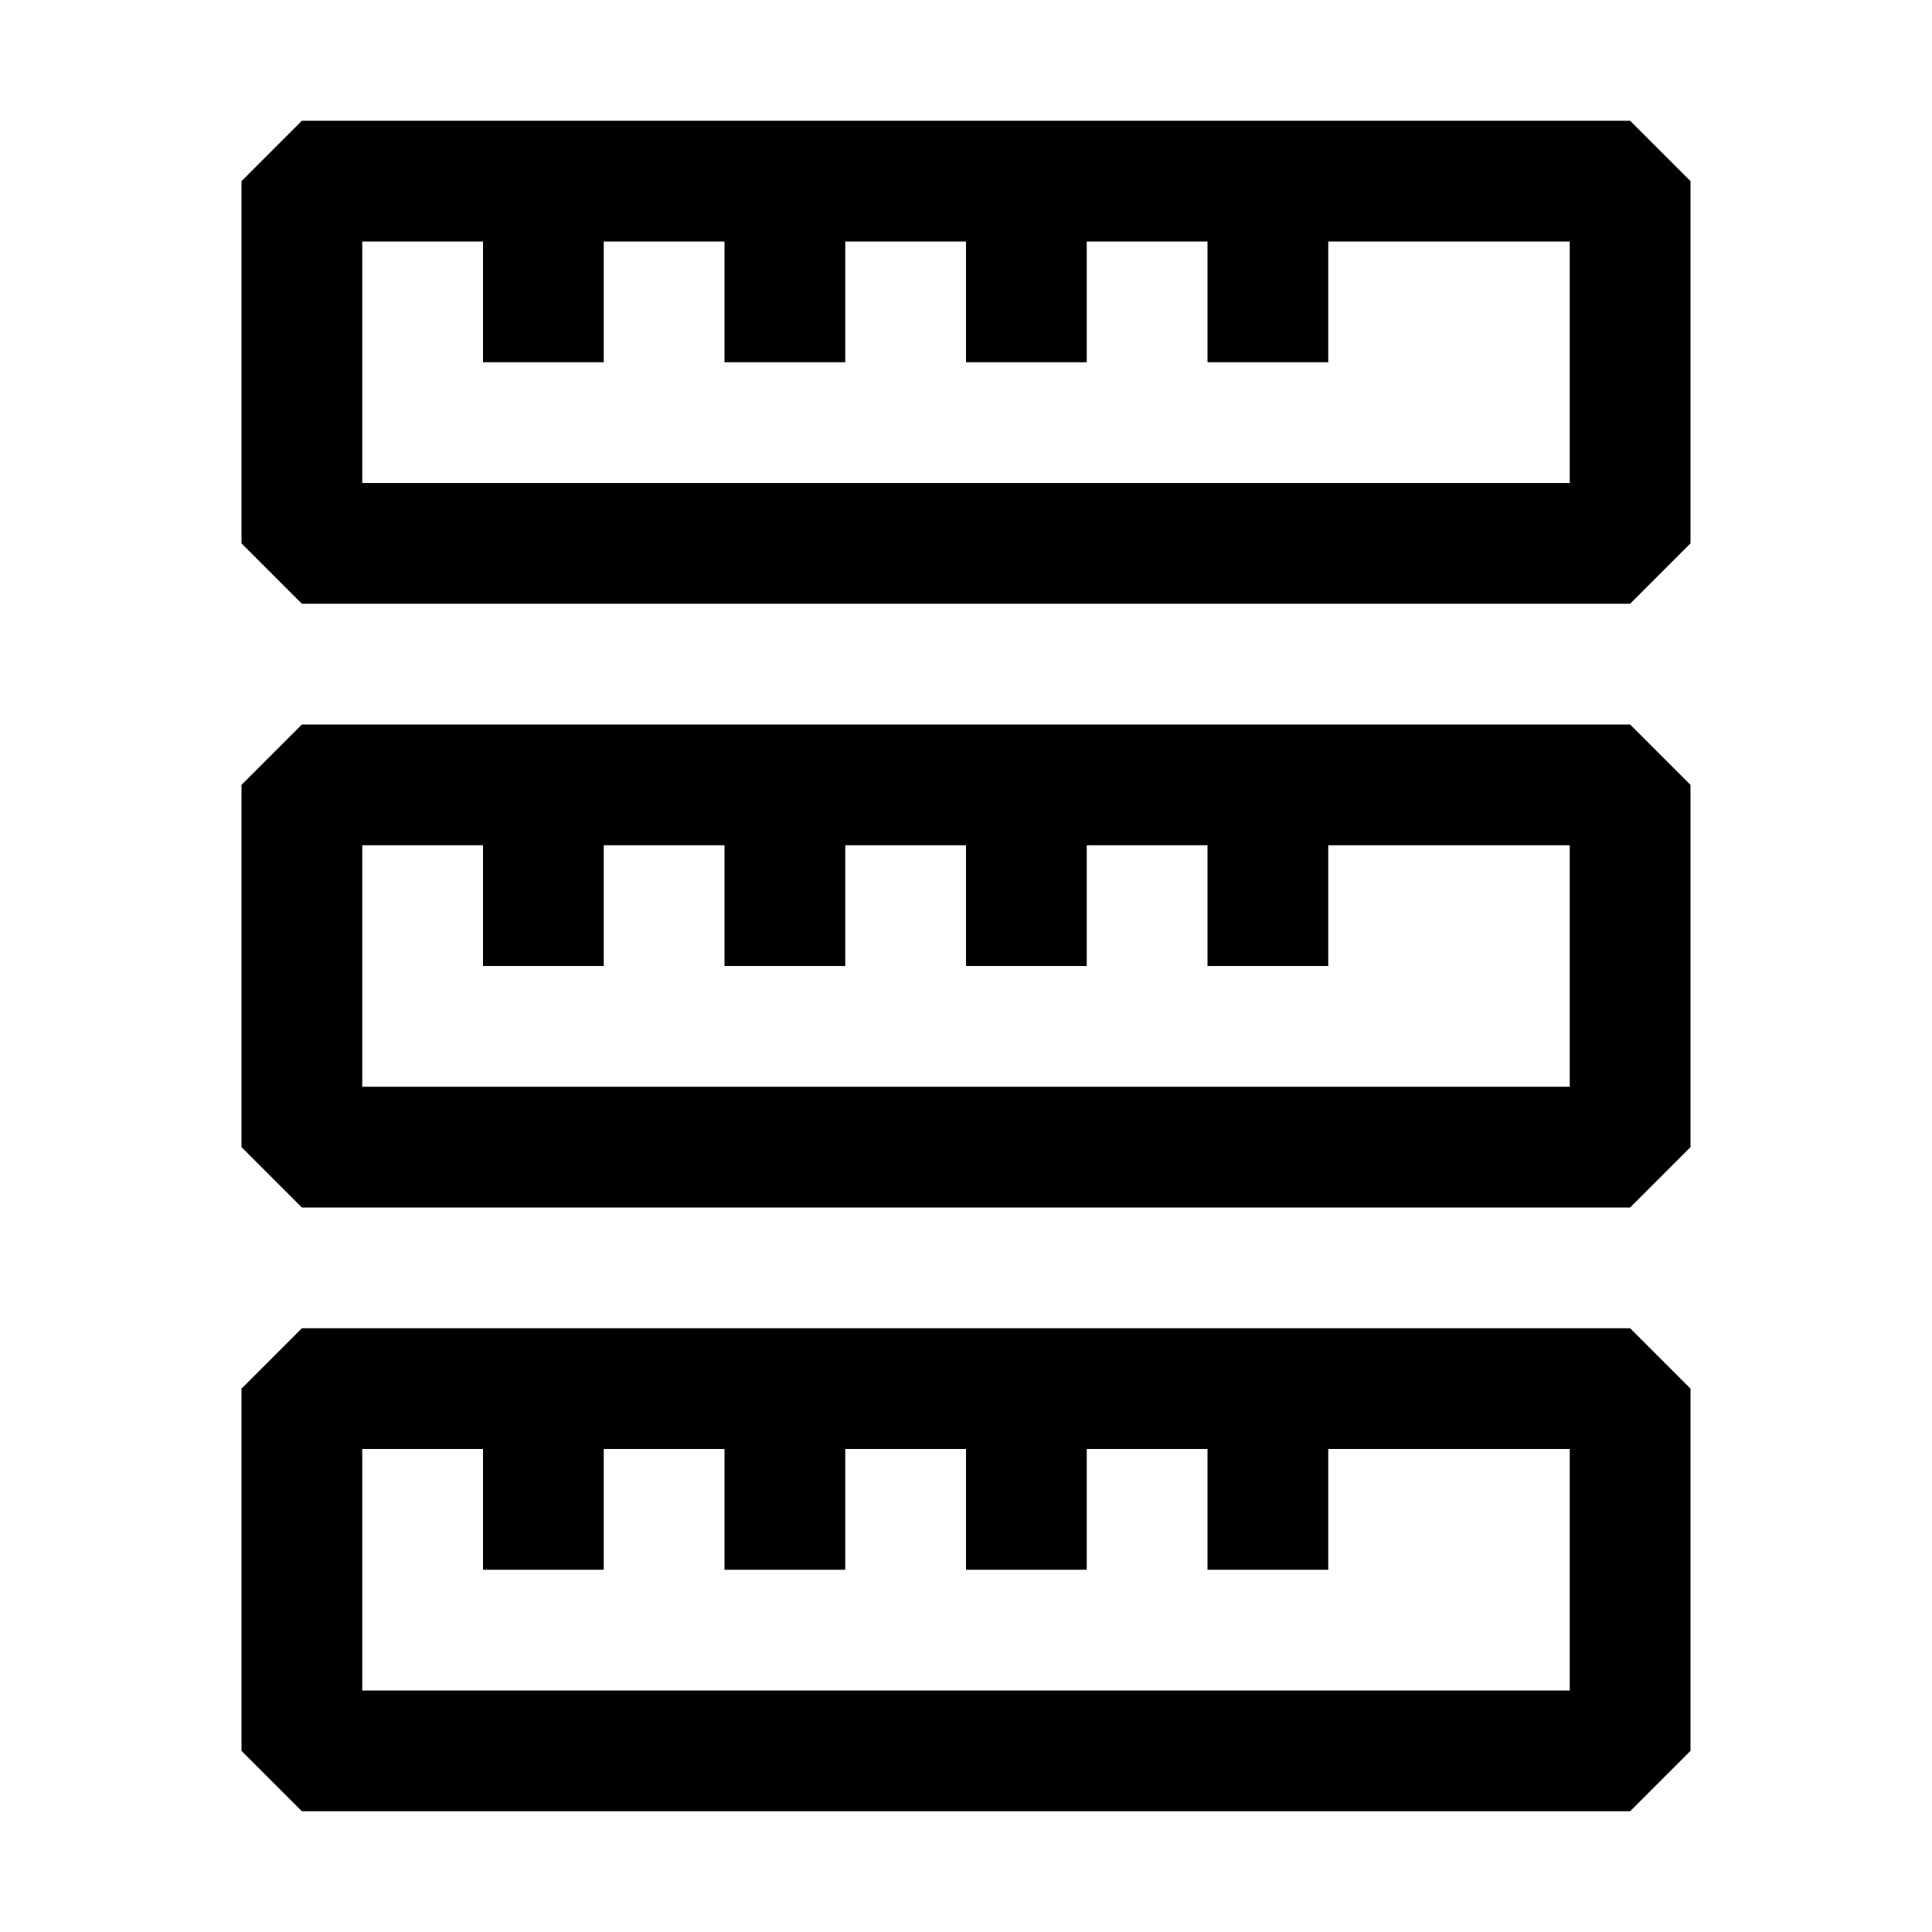
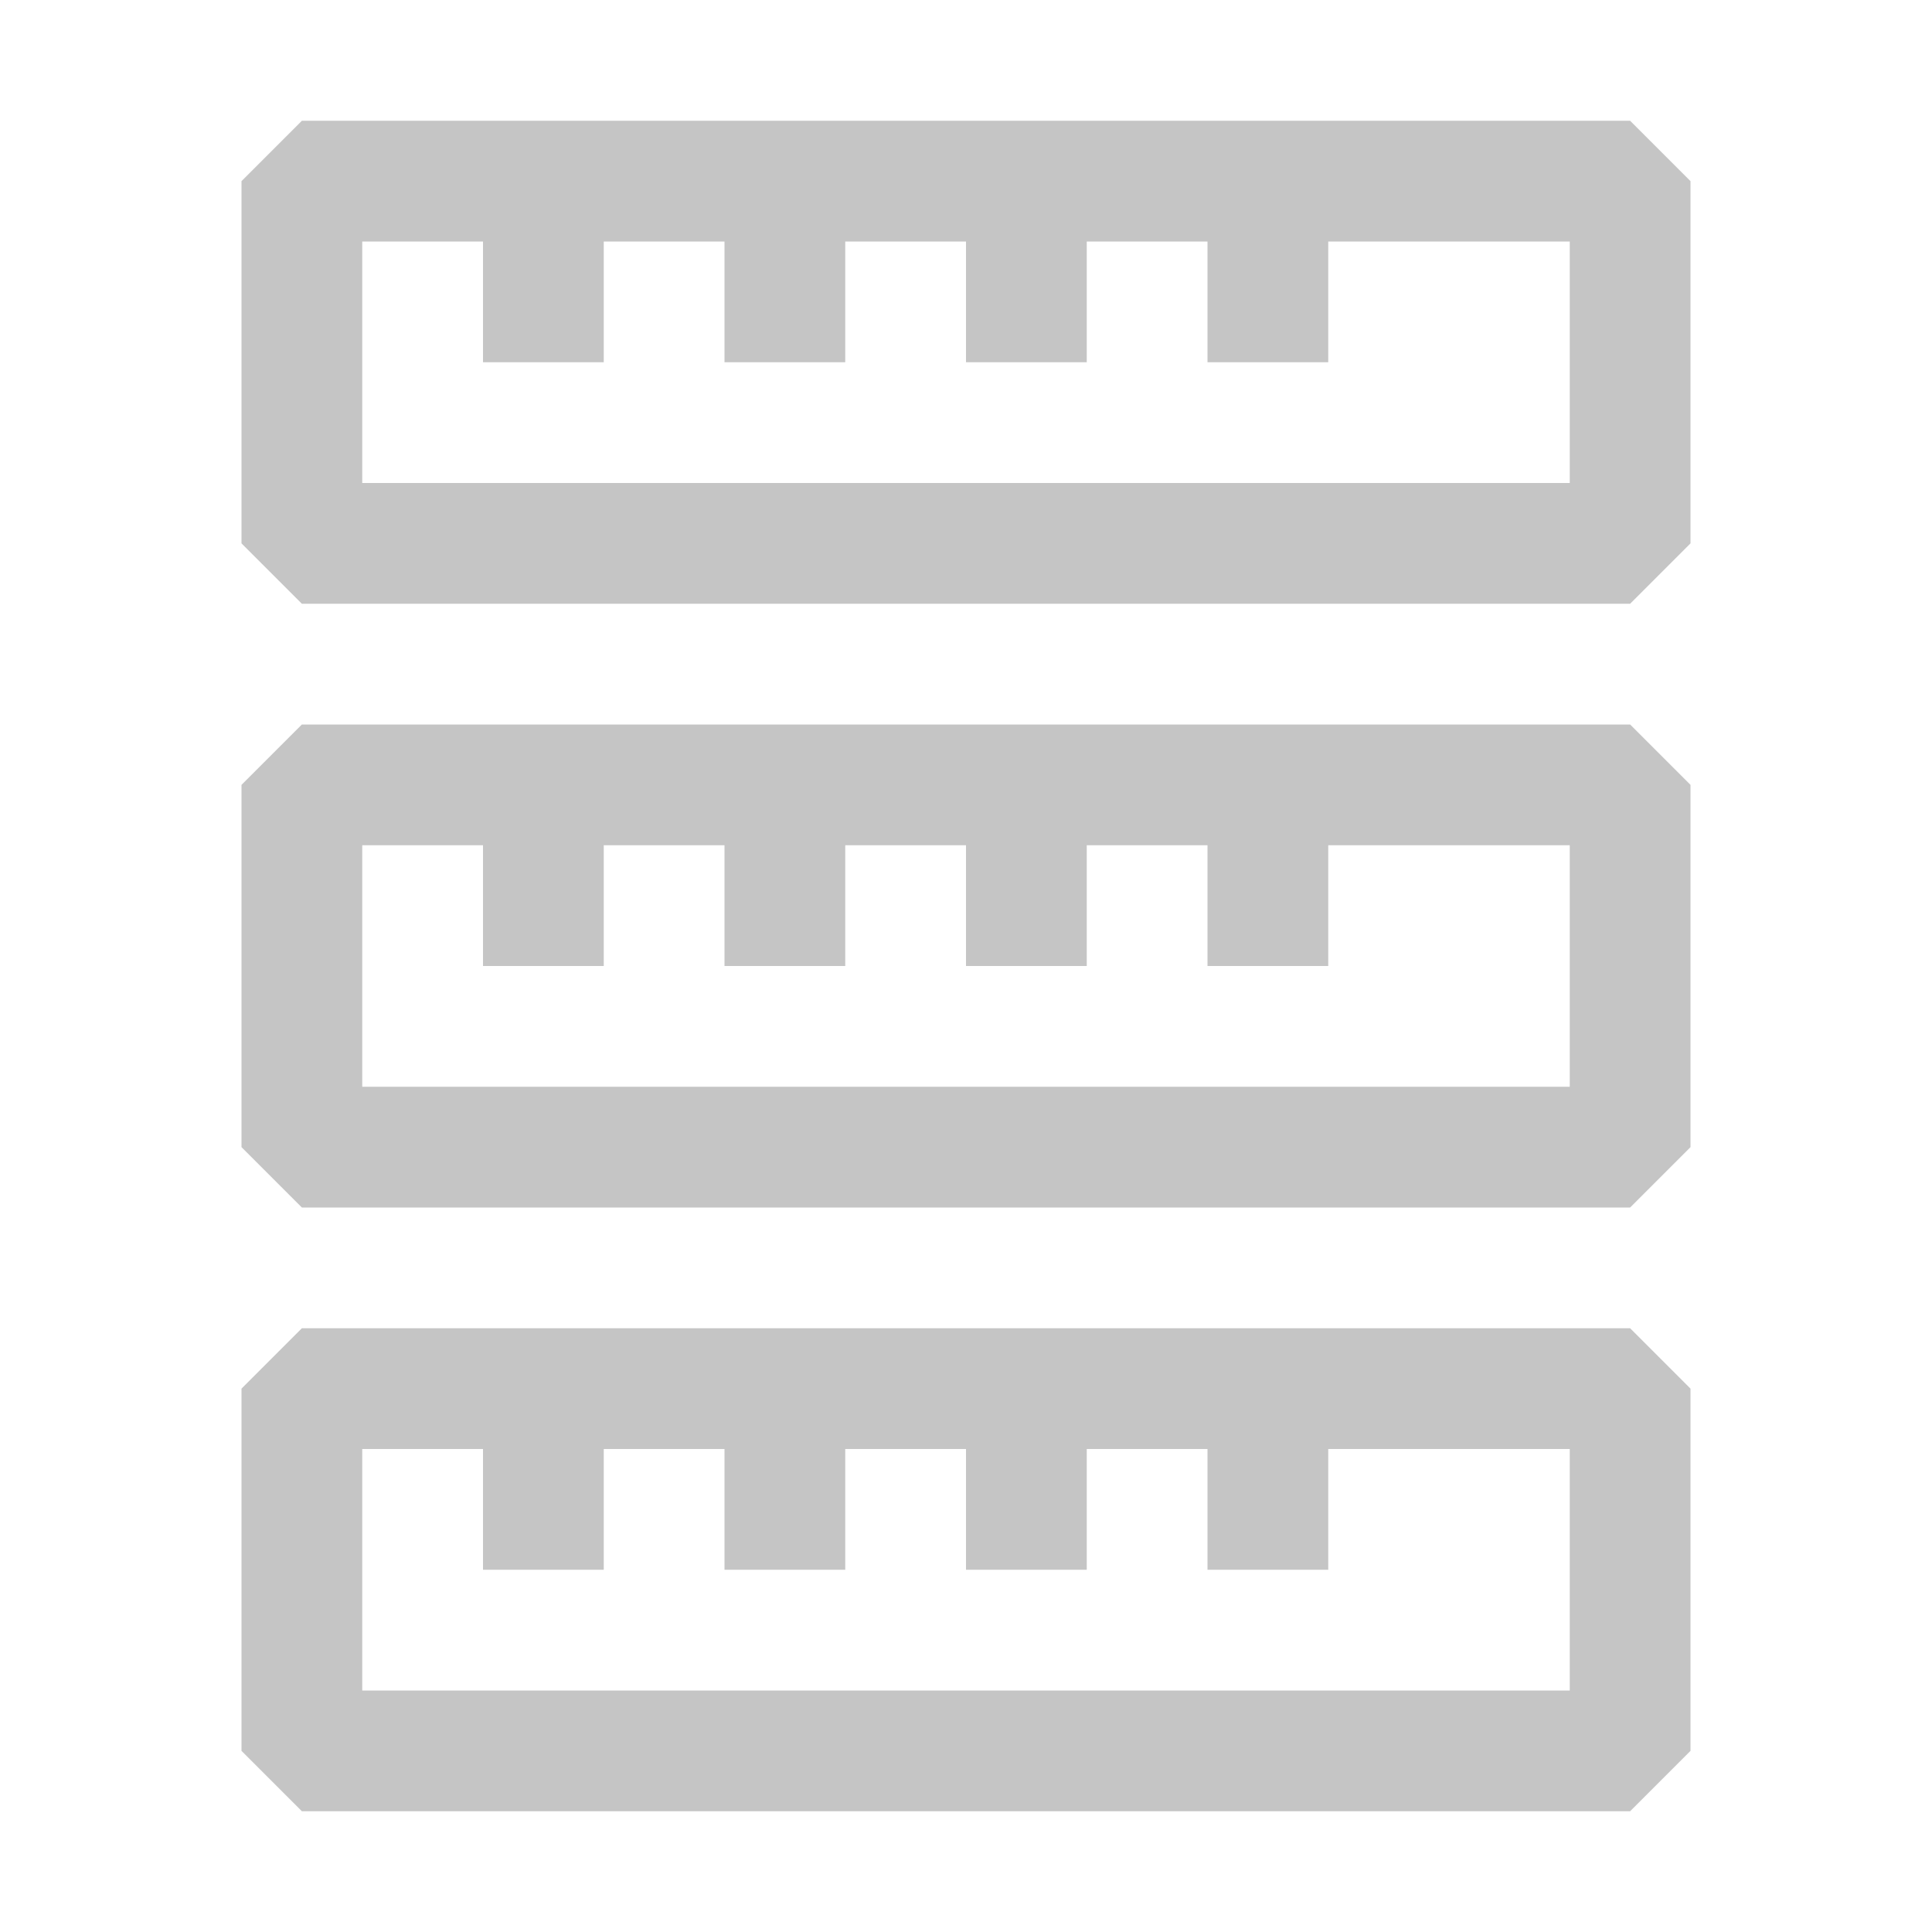
- <svg xmlns="http://www.w3.org/2000/svg" width="16" height="16" viewBox="0 0 16 16" fill="currentColor">
+ <svg xmlns="http://www.w3.org/2000/svg" width="16" height="16" viewBox="0 0 16 16" fill="#C5C5C5">
  <path fill-rule="evenodd" clip-rule="evenodd" d="M2.5 5L2 4.5v-3l.5-.5h11l.5.5v3l-.5.5h-11zM10 2H9v1H8V2H7v1H6V2H5v1H4V2H3v2h10V2h-2v1h-1V2zm-7.5 8L2 9.5v-3l.5-.5h11l.5.5v3l-.5.5h-11zM6 7H5v1H4V7H3v2h10V7h-2v1h-1V7H9v1H8V7H7v1H6V7zm7.5 8l.5-.5v-3l-.5-.5h-11l-.5.5v3l.5.5h11zM3 14v-2h1v1h1v-1h1v1h1v-1h1v1h1v-1h1v1h1v-1h2v2H3z" />
</svg>
